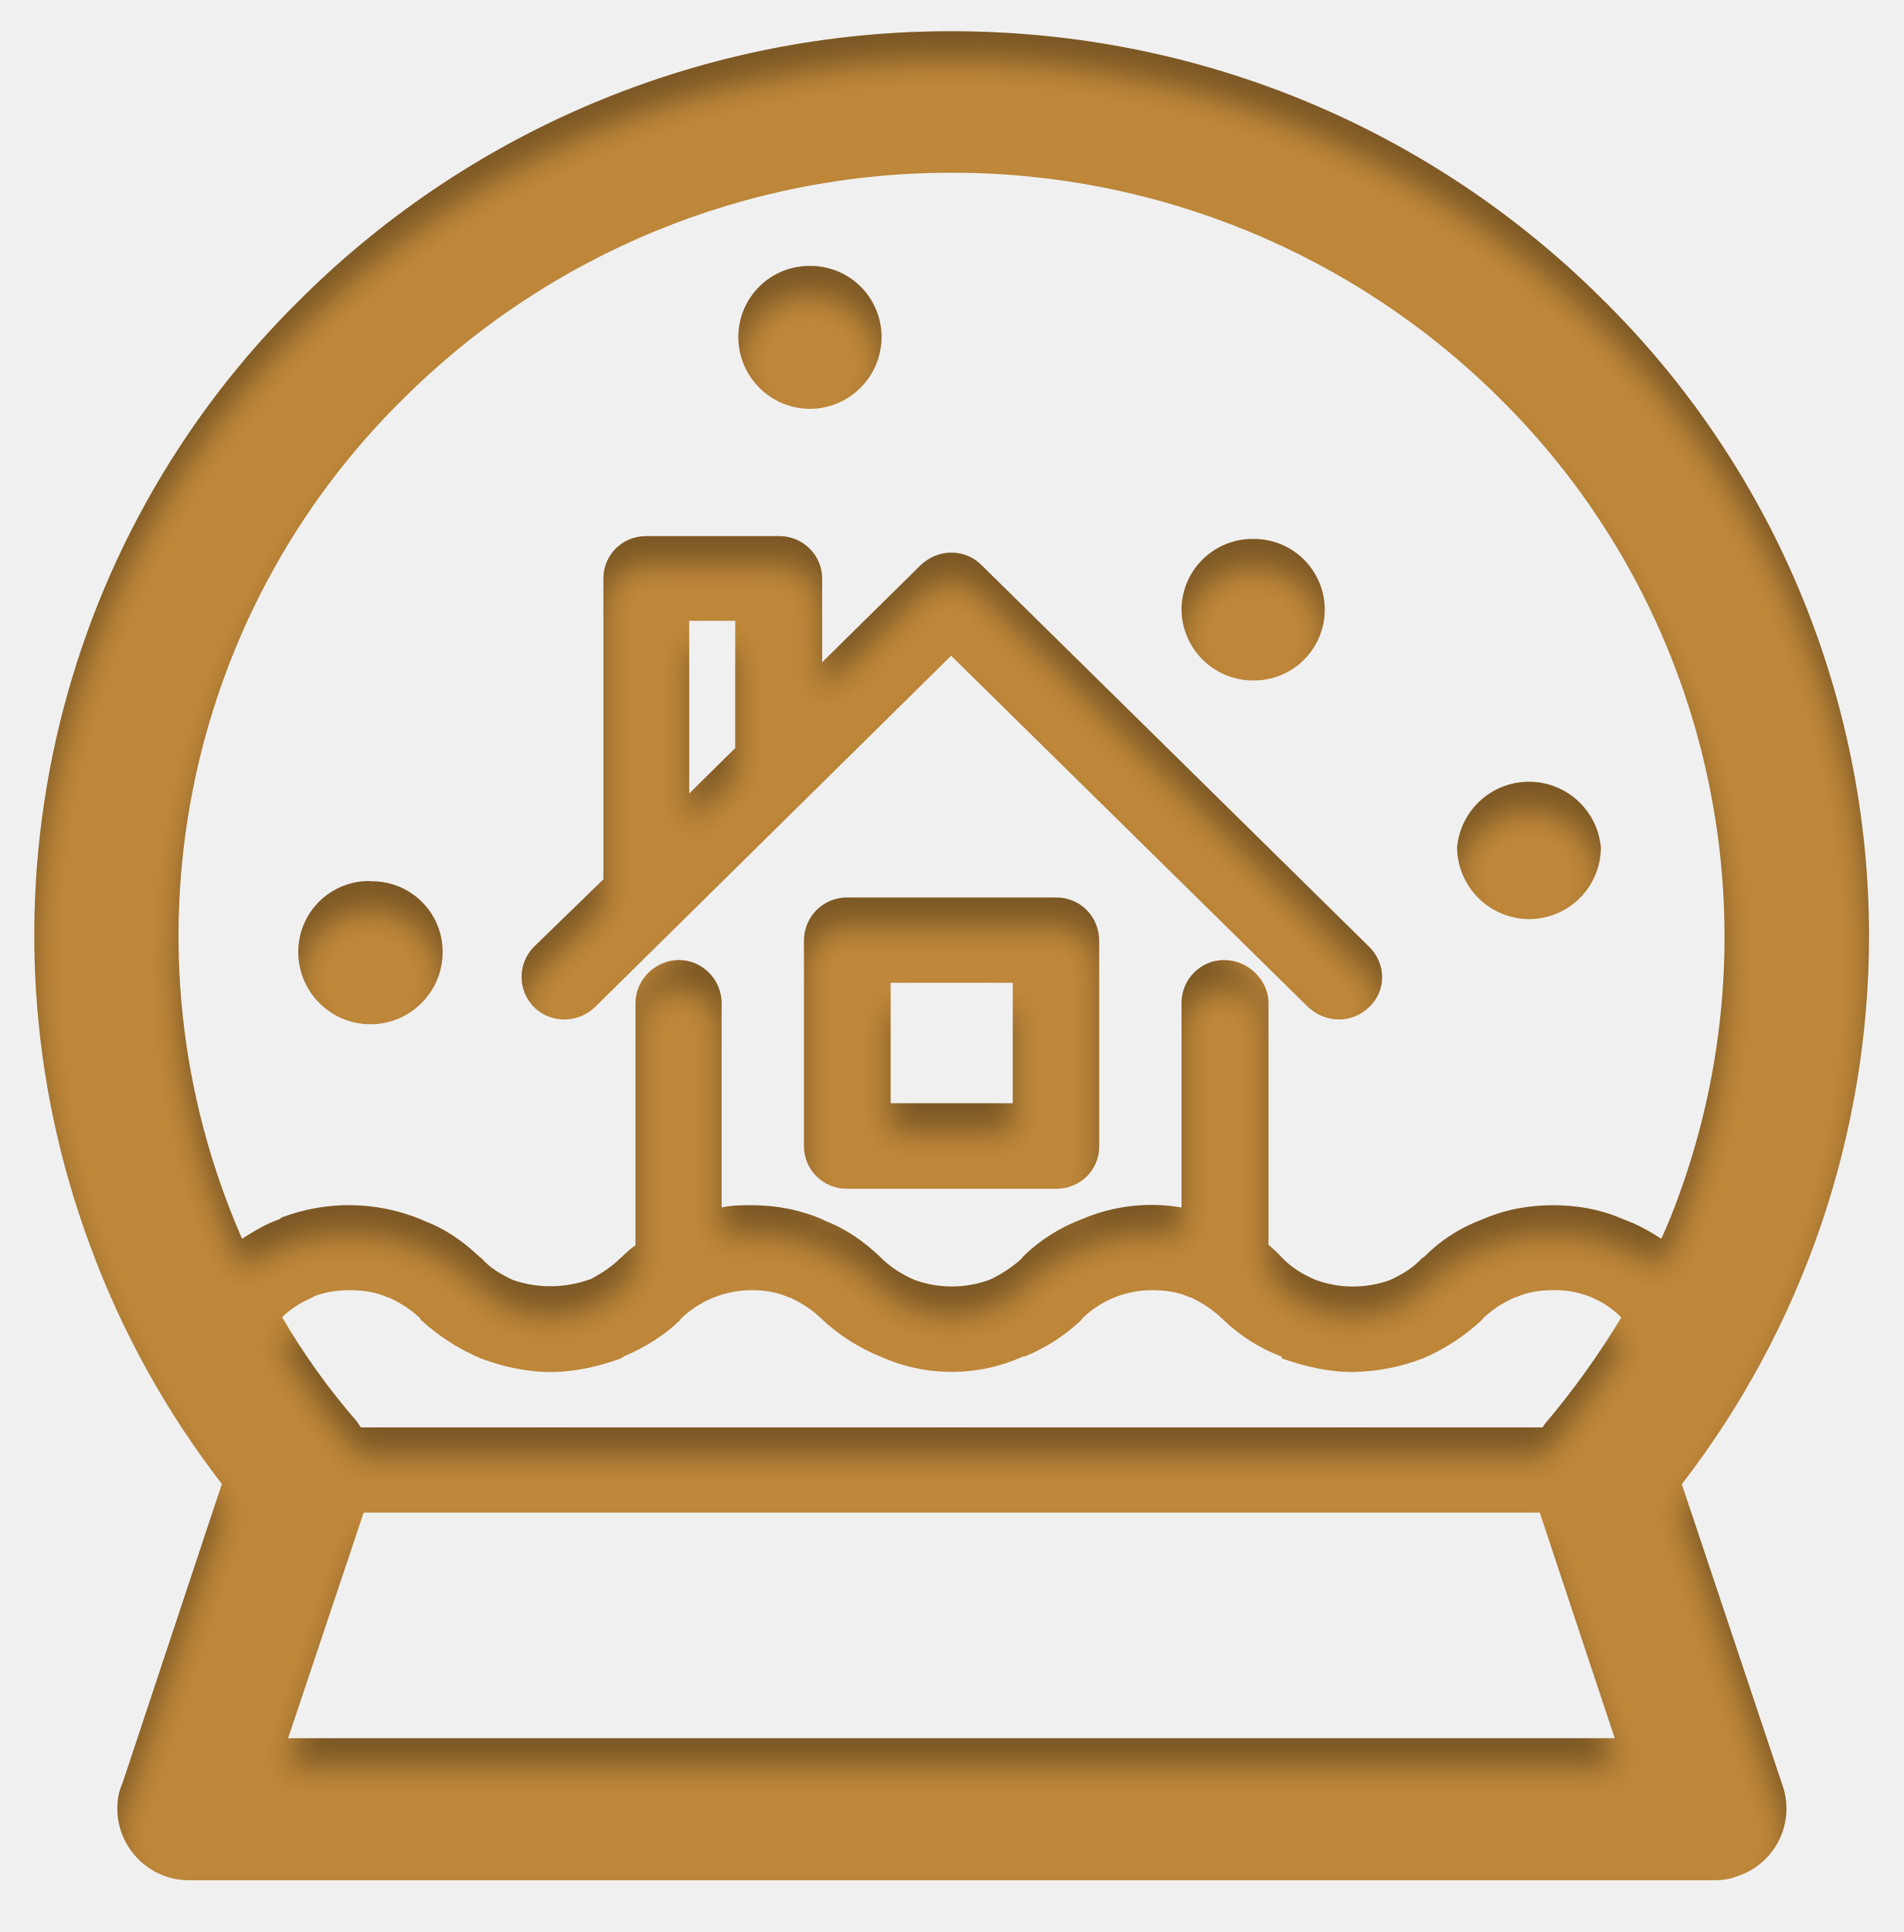
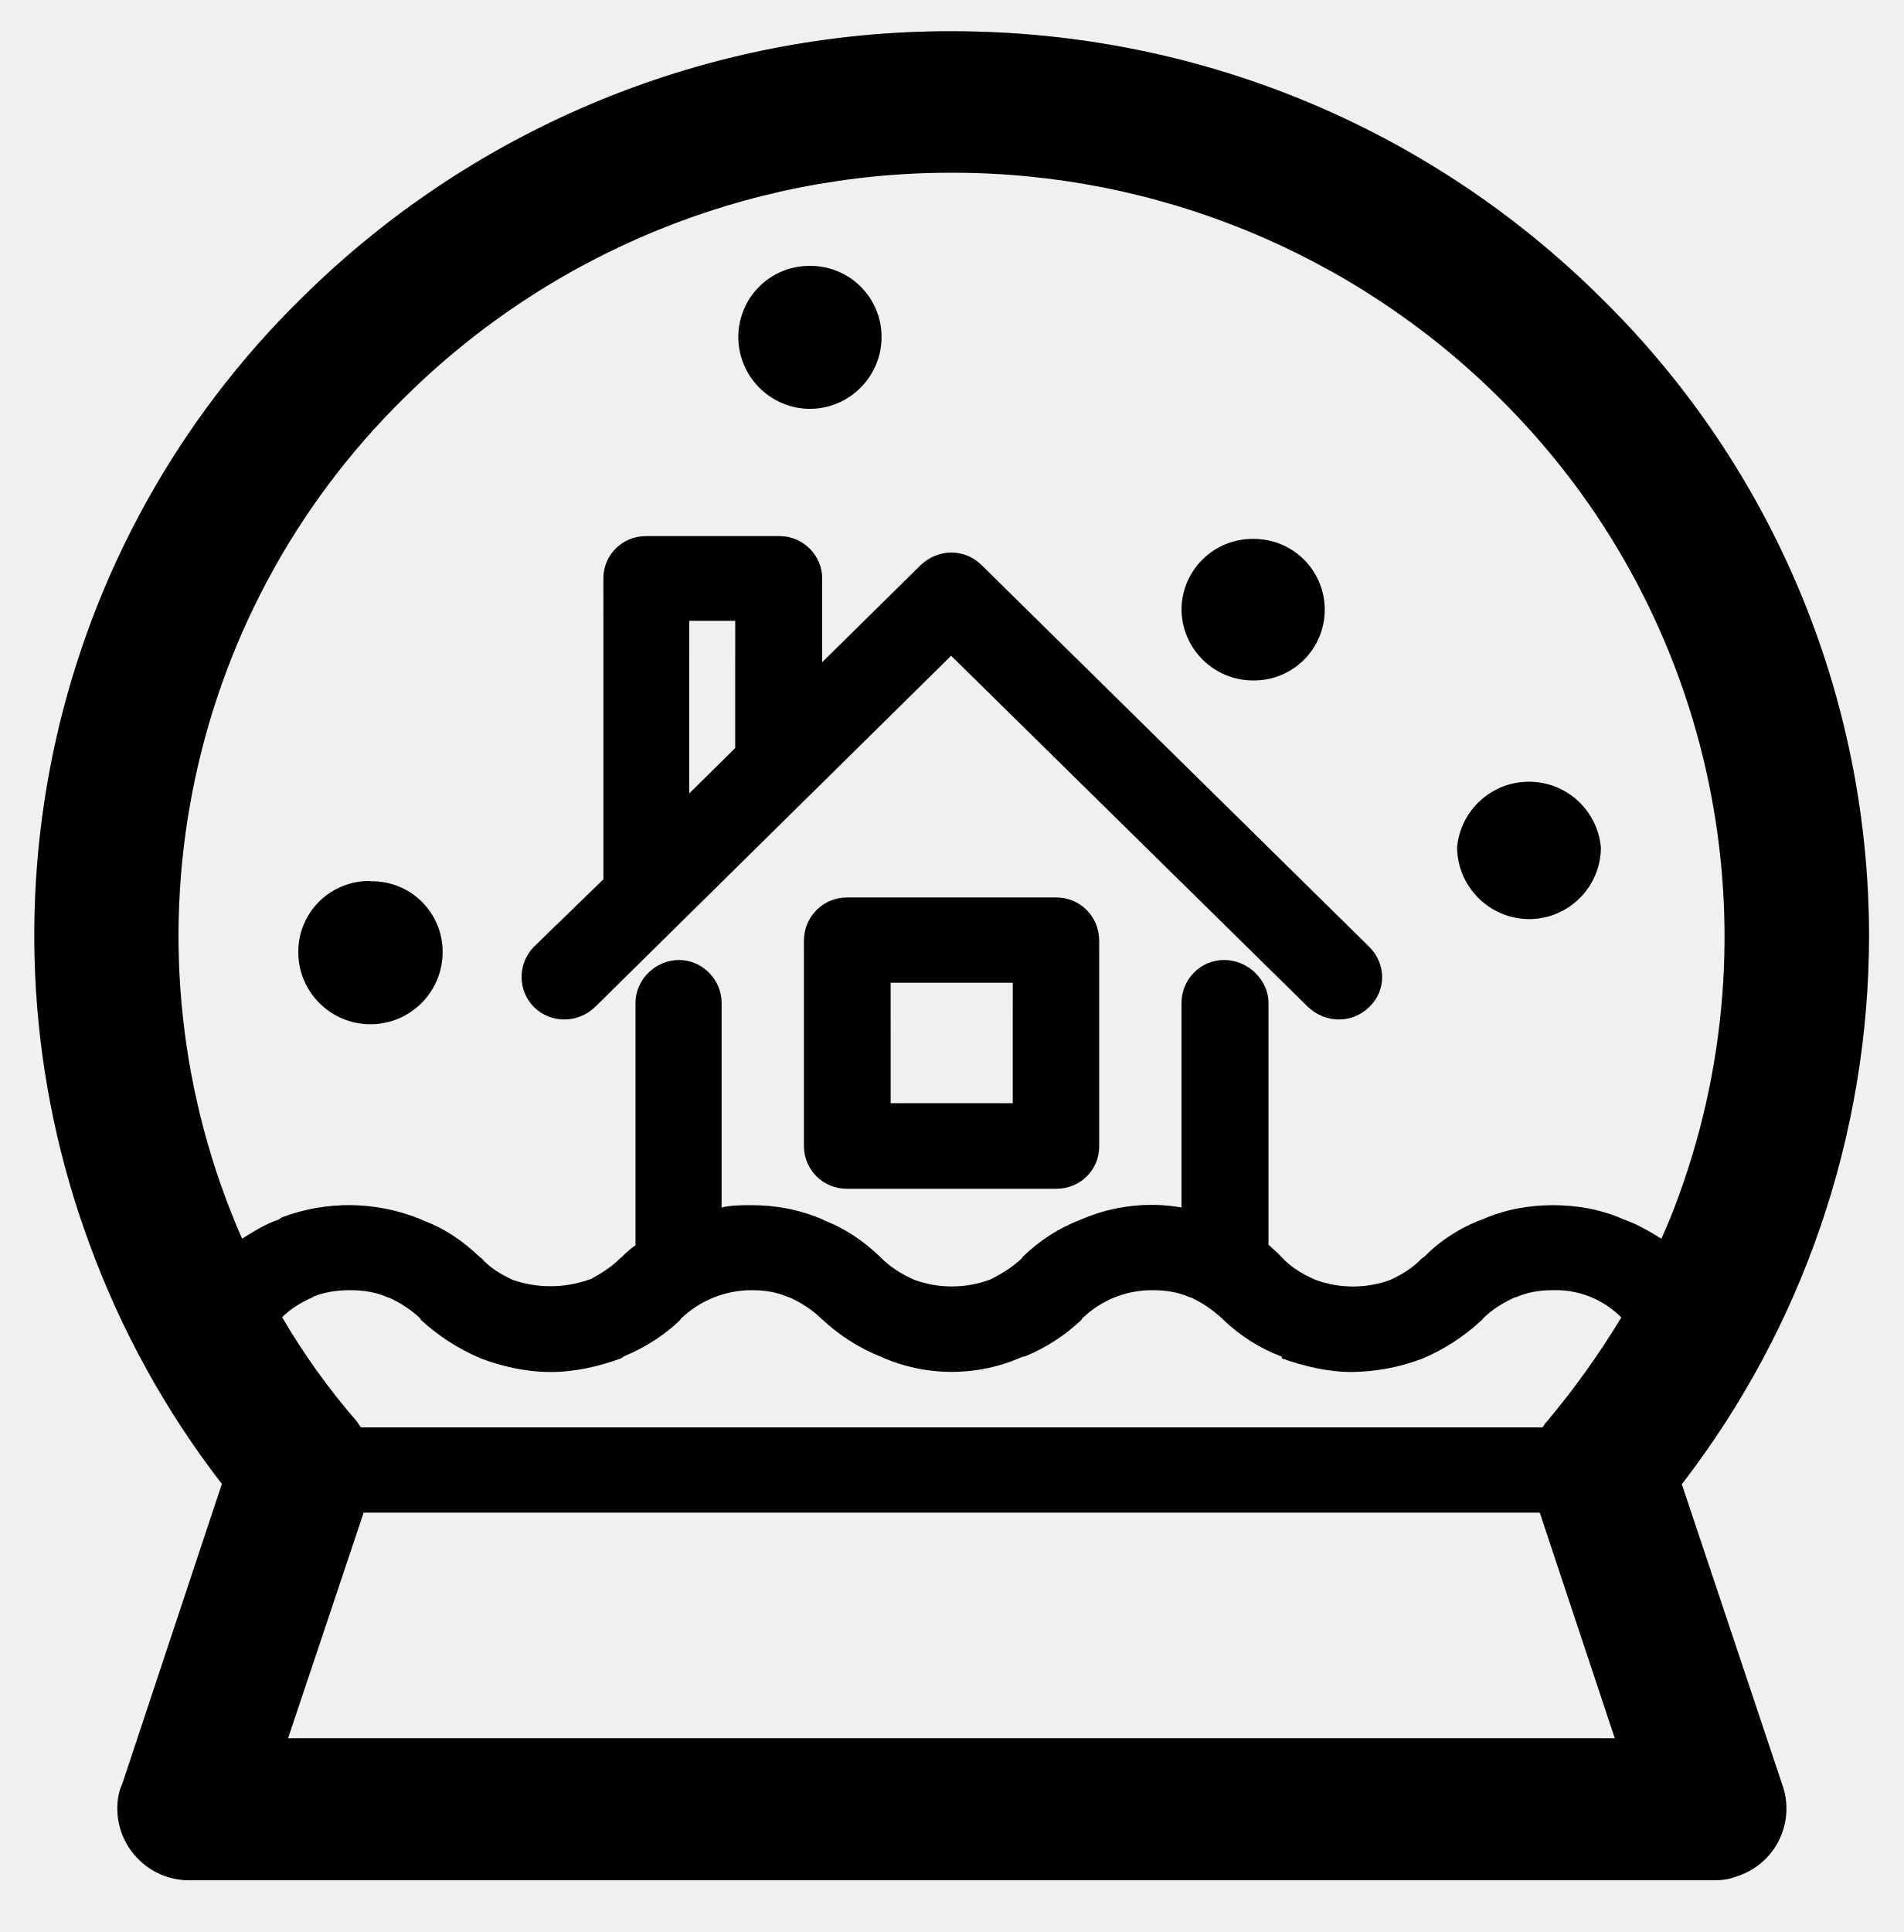
<svg xmlns="http://www.w3.org/2000/svg" xmlns:xlink="http://www.w3.org/1999/xlink" width="67" height="68" viewBox="0 0 67 68">
  <defs>
    <path id="abh9a" d="M550.03 6505.02a2.48 2.48 0 0 1 2.55 2.49 2.54 2.54 0 0 1-5.08 0 2.49 2.49 0 0 1 2.53-2.5zm31.11-7.07a2.52 2.52 0 0 1-2.55-2.53 2.5 2.5 0 0 1 2.55-2.45 2.48 2.48 0 1 1 0 4.98zm21.65 8.99a31.63 31.63 0 0 1-6.59 19.3l3.57 10.68a2.5 2.5 0 0 1-1.66 3.13c-.25.1-.5.13-.8.13h-53.66a2.53 2.53 0 0 1-2.52-2.5c0-.33.05-.63.18-.91l3.5-10.54a31.43 31.43 0 0 1-4.65-8.42 31.41 31.41 0 0 1 7.5-33.36 32.41 32.41 0 0 1 22.84-9.35c8.92 0 16.98 3.57 22.82 9.35a31.5 31.5 0 0 1 9.47 22.49zm-55.65 28.24h46.7l-2.64-7.94h-41.4zm44.23-11.05c1.01-1.19 1.91-2.45 2.7-3.76a3.25 3.25 0 0 0-2.41-.96c-.46 0-.9.07-1.3.25h-.03c-.4.18-.8.42-1.12.74l-.05.06a7.18 7.18 0 0 1-2.07 1.35 7.2 7.2 0 0 1-2.49.48c-.86 0-1.69-.2-2.48-.48v-.06a6.05 6.05 0 0 1-2.06-1.3l-.05-.05a4.3 4.3 0 0 0-1.06-.72l-.07-.02c-.4-.18-.83-.25-1.32-.25a3.51 3.51 0 0 0-2.47 1l-.03.05a6.4 6.4 0 0 1-1.98 1.28l-.08.01a6.1 6.1 0 0 1-5 0 6.67 6.67 0 0 1-2.1-1.35c-.31-.3-.67-.53-1.07-.72l-.07-.02c-.4-.18-.83-.25-1.3-.25a3.6 3.6 0 0 0-2.49 1l-.03.05c-.54.53-1.24.97-1.98 1.28l-.1.07c-.77.28-1.61.48-2.48.48-.86 0-1.73-.2-2.46-.48-.8-.34-1.5-.8-2.1-1.35l-.03-.06c-.32-.3-.67-.53-1.08-.72l-.07-.02c-.4-.18-.85-.25-1.32-.25-.45 0-.92.07-1.3.23l-.01.02c-.42.18-.77.4-1.08.7a23.9 23.9 0 0 0 2.63 3.67l.14.21h41.6zm4.72-8.03a26.64 26.64 0 0 0-6.34-28.12 27.32 27.32 0 0 0-19.25-7.9 27.3 27.3 0 0 0-19.25 7.9 26.54 26.54 0 0 0-5.73 29.62c.4-.25.83-.52 1.3-.68l.1-.07a6.67 6.67 0 0 1 4.9.07l.08.04c.76.28 1.42.74 1.98 1.28l.07.05c.3.34.69.57 1.1.76a4.05 4.05 0 0 0 2.65 0l.1-.03c.37-.2.73-.43 1.03-.73l.06-.05c.18-.18.32-.3.48-.41v-8.53c0-.82.7-1.51 1.53-1.51.83 0 1.5.7 1.5 1.51v7.2c.34-.08.7-.08 1.06-.08.86 0 1.7.16 2.49.5l.07.04c.74.28 1.4.74 1.96 1.28l.05.05c.35.34.73.57 1.16.76a3.86 3.86 0 0 0 2.63 0l.07-.03c.4-.2.76-.43 1.08-.73l.03-.05a5.95 5.95 0 0 1 2.06-1.32 6.24 6.24 0 0 1 3.53-.42v-7.2c0-.82.66-1.51 1.5-1.51s1.56.7 1.56 1.51v8.51c.16.14.36.32.5.48.33.34.72.57 1.16.76a3.83 3.83 0 0 0 2.63 0c.43-.2.79-.42 1.11-.76l.08-.05a5.62 5.62 0 0 1 2.05-1.32c.77-.34 1.62-.5 2.48-.5.89 0 1.73.16 2.49.5.47.16.93.43 1.33.68.22-.48.43-1 .61-1.5zm-24.53-22.2l13.64 13.43c.6.6.6 1.54 0 2.11-.6.59-1.53.59-2.16 0l-12.56-12.36-12.53 12.36c-.61.59-1.57.59-2.16 0a1.51 1.51 0 0 1 0-2.11l2.45-2.38v-10.6c0-.8.65-1.48 1.5-1.48h4.7c.82 0 1.5.67 1.5 1.49v2.95l3.46-3.41c.62-.6 1.57-.6 2.16 0zm-8.68 6.43v-4.48h-1.62v6.08zm2.63-11.94a2.53 2.53 0 0 1-2.52-2.54 2.5 2.5 0 0 1 2.52-2.49 2.5 2.5 0 0 1 2.52 2.49 2.53 2.53 0 0 1-2.52 2.54zm22.78 15.44a2.54 2.54 0 0 1 5.06 0 2.53 2.53 0 0 1-2.53 2.52 2.55 2.55 0 0 1-2.53-2.52zm-14.1 1.76c.83 0 1.5.67 1.5 1.52v7.25c0 .82-.67 1.48-1.5 1.48h-7.38a1.5 1.5 0 0 1-1.51-1.48v-7.25c0-.85.68-1.52 1.51-1.52zm-1.54 7.24v-4.24h-4.3v4.24z" />
    <path id="abh9b" d="M537 6543v-70h67v70zm10.5-34.5a2.54 2.54 0 1 0 5.08 0 2.48 2.48 0 0 0-2.55-2.48 2.49 2.49 0 0 0-2.53 2.49zm36.17-12.08a2.48 2.48 0 0 0-2.53-2.45 2.5 2.5 0 0 0-2.55 2.45 2.52 2.52 0 0 0 2.55 2.53 2.5 2.5 0 0 0 2.53-2.53zm9.65-10.97a32.33 32.33 0 0 0-22.82-9.35 32.41 32.41 0 0 0-22.83 9.35 31.41 31.41 0 0 0-7.51 33.36 31.43 31.43 0 0 0 4.64 8.42l-3.49 10.54c-.13.28-.18.58-.18.9 0 1.39 1.15 2.5 2.52 2.5h53.67c.29 0 .54-.03.8-.12a2.5 2.5 0 0 0 1.65-3.13l-3.57-10.69a31.63 31.63 0 0 0 6.6-19.3 31.5 31.5 0 0 0-9.48-22.48zm-43.53 42.8h41.4l2.65 7.93h-46.7zm41.51-3h-41.6l-.14-.22a23.9 23.9 0 0 1-2.63-3.66c.3-.3.66-.53 1.08-.71l.02-.02c.37-.16.84-.23 1.3-.23.46 0 .91.07 1.3.25l.08.02c.41.19.76.42 1.08.72l.04.06c.6.55 1.3 1 2.09 1.35.73.28 1.6.48 2.46.48.87 0 1.71-.2 2.49-.48l.09-.07c.74-.3 1.44-.75 1.98-1.28l.04-.06a3.6 3.6 0 0 1 2.48-.99c.47 0 .9.07 1.3.25l.07.02c.4.19.76.42 1.06.72.6.57 1.32 1.03 2.1 1.35a6.1 6.1 0 0 0 5 0l.09-.01a6.4 6.4 0 0 0 1.98-1.28l.03-.06a3.51 3.51 0 0 1 3.79-.74l.07.02c.4.19.74.42 1.06.72l.05.06a6.05 6.05 0 0 0 2.06 1.3v.05c.79.28 1.62.48 2.48.48.87 0 1.73-.2 2.49-.48.8-.34 1.48-.8 2.07-1.35l.05-.06c.33-.32.72-.56 1.12-.74h.04c.4-.18.83-.25 1.3-.25a3.25 3.25 0 0 1 2.4.96 28.9 28.9 0 0 1-2.7 3.76zm4.8-8.15c-.19.5-.4 1.02-.62 1.5-.4-.25-.86-.52-1.33-.68a6.1 6.1 0 0 0-2.49-.5c-.86 0-1.7.16-2.48.5-.8.29-1.48.75-2.05 1.32l-.08.05c-.32.34-.68.57-1.11.76a3.88 3.88 0 0 1-2.63 0c-.44-.2-.83-.42-1.16-.76a6.13 6.13 0 0 0-.5-.48v-8.51c0-.82-.72-1.51-1.57-1.51-.83 0-1.5.7-1.5 1.51v7.2c-.35-.08-.68-.08-1.02-.08-.88 0-1.73.16-2.5.5-.76.29-1.48.75-2.06 1.32l-.03.05c-.32.3-.68.53-1.08.73l-.07.03a3.94 3.94 0 0 1-2.63 0 3.8 3.8 0 0 1-1.16-.76l-.05-.05c-.56-.54-1.22-1-1.96-1.28l-.07-.04c-.8-.34-1.63-.5-2.49-.5-.36 0-.72 0-1.06.08v-7.2c0-.82-.67-1.51-1.5-1.51-.82 0-1.53.7-1.53 1.51v8.53c-.16.1-.3.23-.48.4l-.06.06c-.3.3-.66.53-1.02.73l-.11.03a3.86 3.86 0 0 1-2.65 0c-.41-.2-.8-.42-1.1-.76l-.07-.05c-.56-.54-1.22-1-1.98-1.28l-.07-.04a6.67 6.67 0 0 0-4.9-.07l-.11.07c-.47.16-.9.43-1.3.68a26.2 26.2 0 0 1-2.23-10.66c0-7.41 3.04-14.11 7.96-18.96a27.3 27.3 0 0 1 19.25-7.9c7.5 0 14.32 3.02 19.25 7.9a26.6 26.6 0 0 1 6.34 28.12zm-24.54-22.2c-.59-.6-1.54-.6-2.16 0l-3.45 3.4v-2.94c0-.82-.69-1.5-1.52-1.5h-4.7c-.84 0-1.5.68-1.5 1.5v10.59l-2.44 2.38c-.58.6-.58 1.54 0 2.11.6.59 1.55.59 2.16 0l12.53-12.36 12.56 12.36c.63.59 1.56.59 2.16 0 .6-.57.6-1.5 0-2.11l-13.64-13.43zm-10.3 8.03v-6.08h1.62v4.48zm6.77-16.08a2.5 2.5 0 0 0-2.52-2.49 2.5 2.5 0 0 0-2.52 2.49 2.53 2.53 0 0 0 2.52 2.54c1.4 0 2.52-1.16 2.52-2.54zm22.79 20.5c1.4 0 2.53-1.14 2.53-2.52a2.54 2.54 0 0 0-5.06 0 2.55 2.55 0 0 0 2.53 2.52zm-24.01-.76c-.83 0-1.51.67-1.51 1.52v7.25c0 .82.68 1.48 1.51 1.48h7.38c.83 0 1.5-.66 1.5-1.48v-7.25a1.5 1.5 0 0 0-1.5-1.52zm1.53 7.24v-4.24h4.3v4.24z" />
    <filter id="abh9c" width="200%" height="200%" x="-50%" y="-50%">
      <feGaussianBlur in="SourceGraphic" result="FeGaussianBlur1081Out" stdDeviation="0.5 0.5" />
    </filter>
    <mask id="abh9d">
      <use fill="#fff" xlink:href="#abh9a" />
    </mask>
  </defs>
  <g>
    <g transform="translate(-537 -6474)">
-       <use fill="#be8739" xlink:href="#abh9a" />
+       <use fill="currentColor" xlink:href="#abh9a" />
      <use fill-opacity=".35" stroke="#000" stroke-opacity=".35" stroke-width="0" filter="url(#abh9c)" mask="url(&quot;#abh9d&quot;)" xlink:href="#abh9b" />
    </g>
  </g>
</svg>
